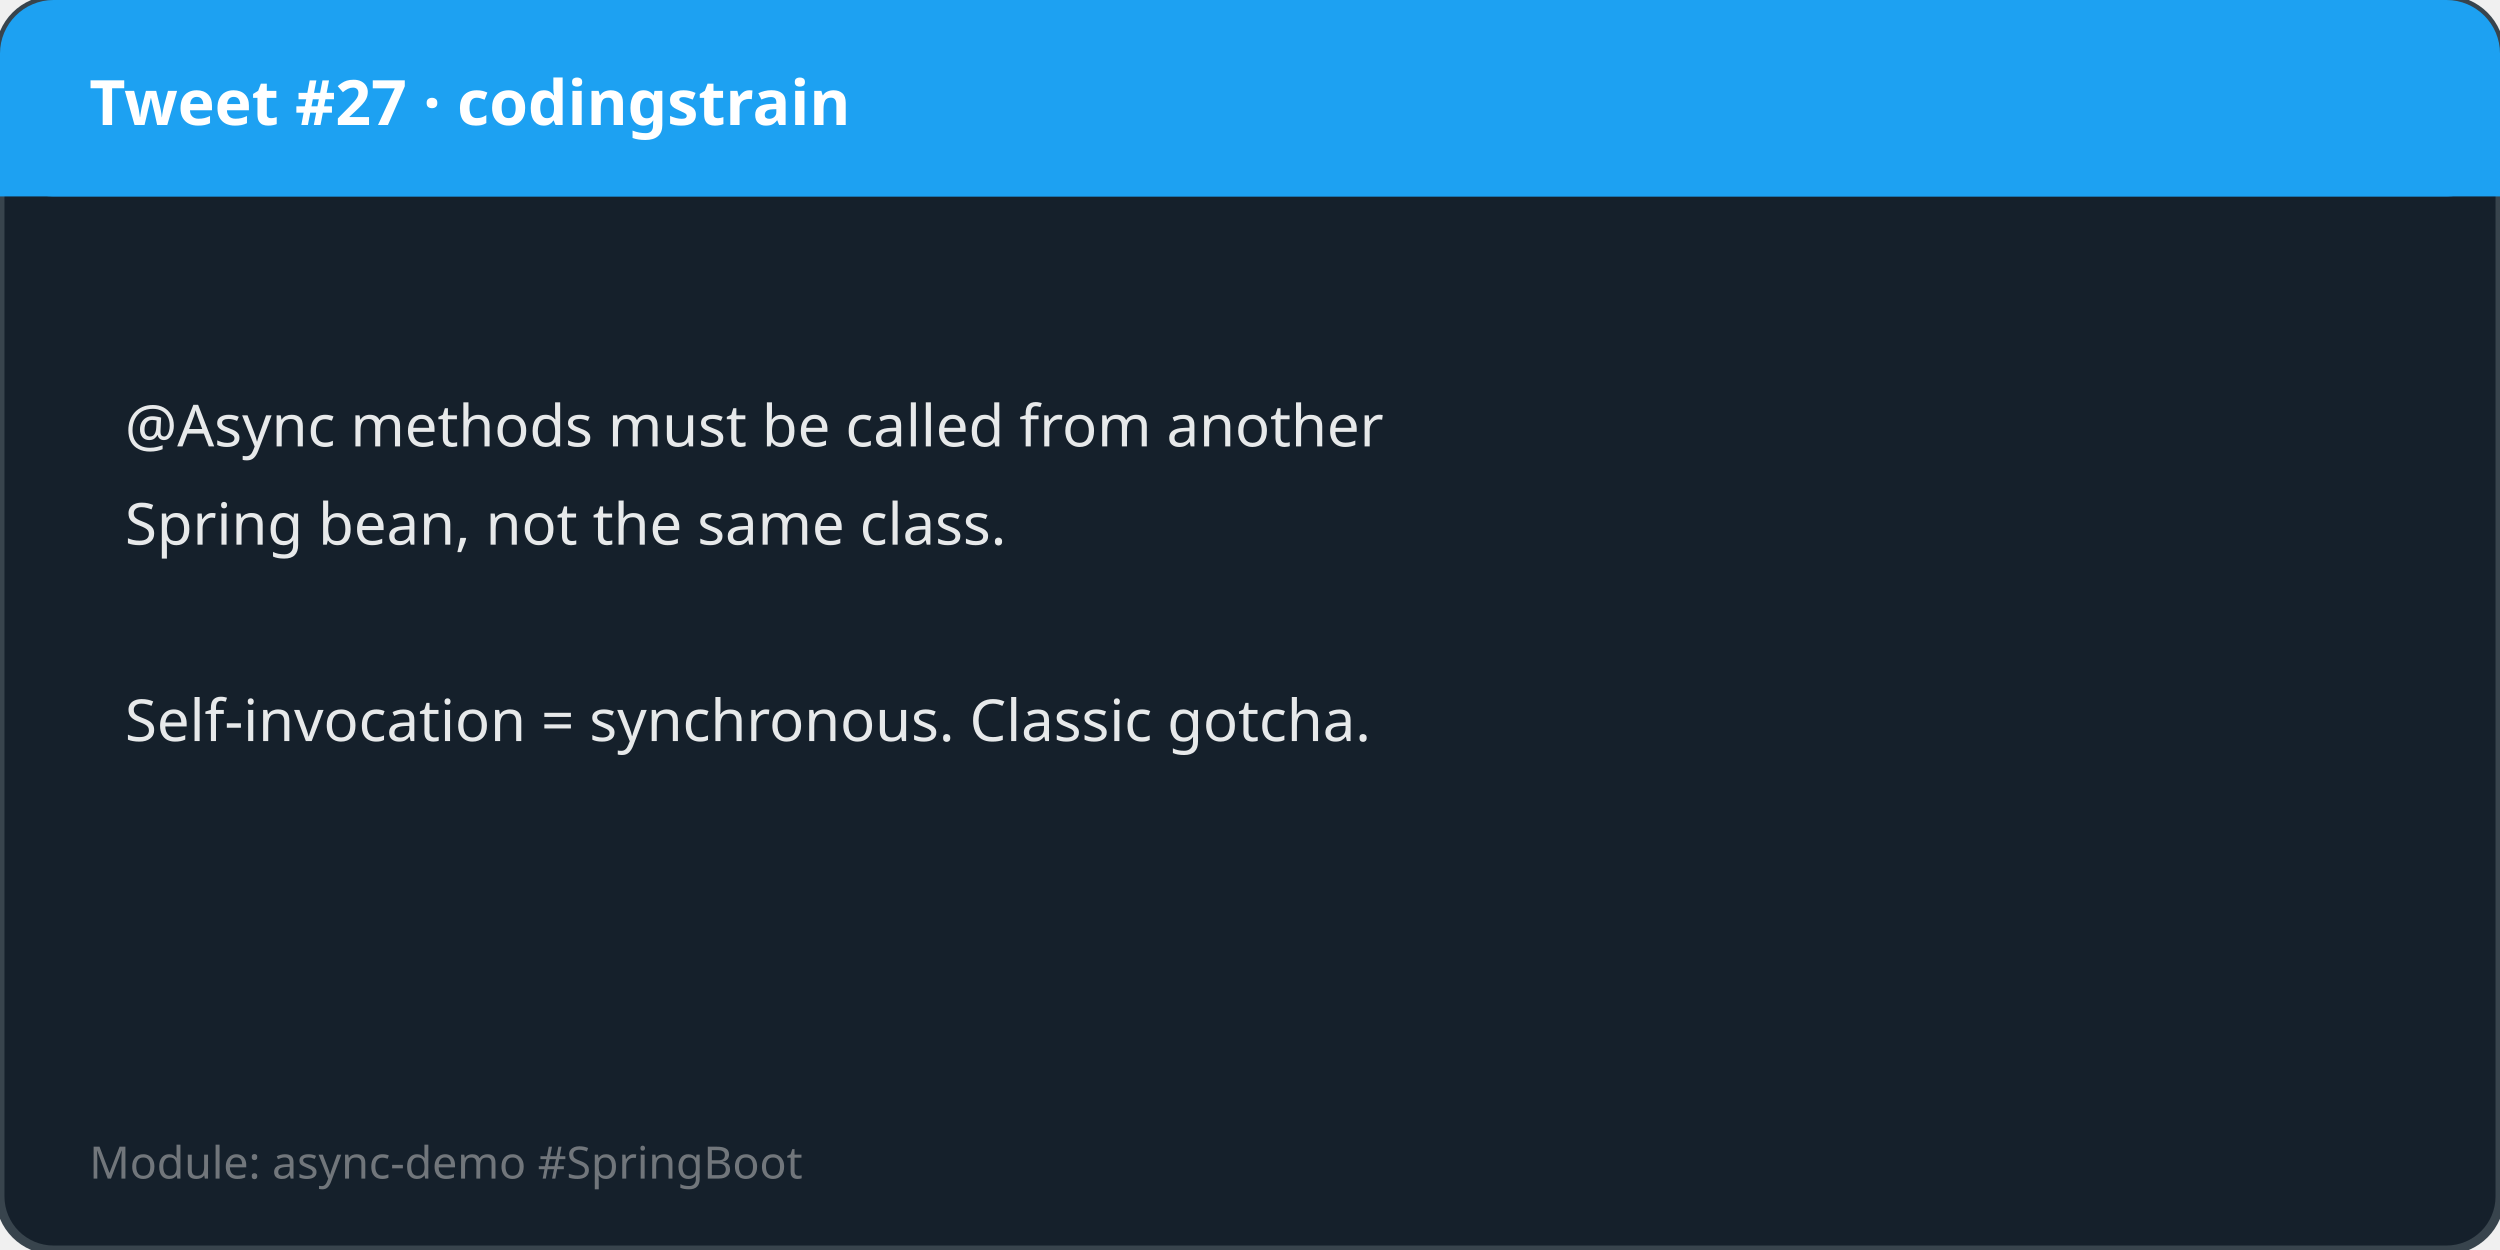
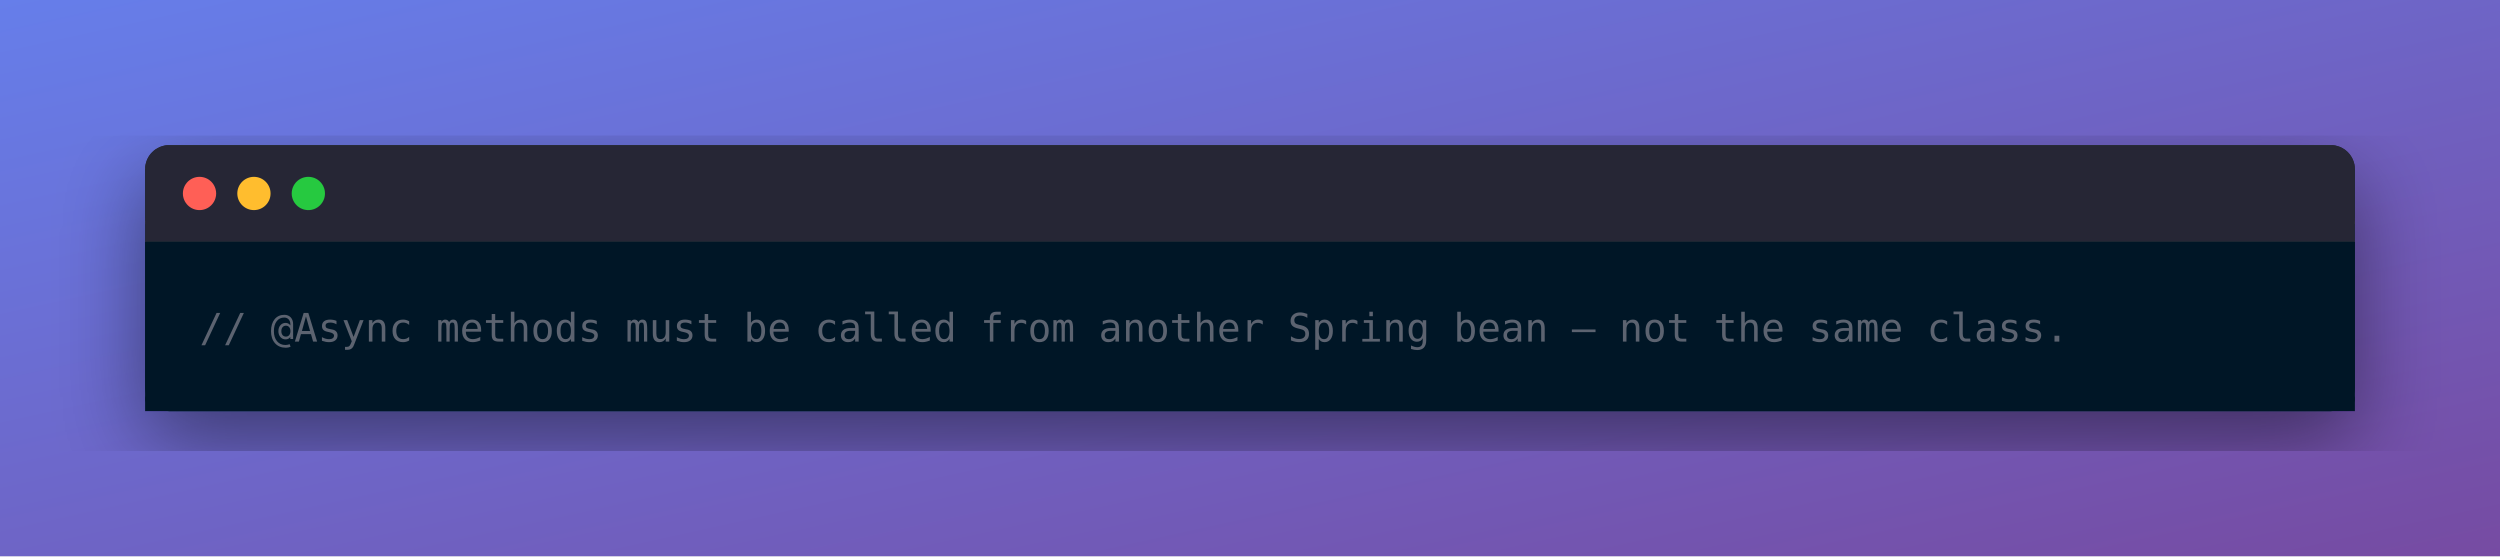
- <svg xmlns="http://www.w3.org/2000/svg" width="560" height="280" viewBox="0 0 560 280">
+ <svg xmlns="http://www.w3.org/2000/svg" width="827" height="184" viewBox="0 0 827 184">
  <defs>
+     <linearGradient id="bg" x1="0%" y1="0%" x2="100%" y2="100%">
+       <stop offset="0%" stop-color="#667eea" />
+       <stop offset="100%" stop-color="#764ba2" />
+     </linearGradient>
+     <filter id="shadow" x="-15%" y="-15%" width="130%" height="130%">
+       <feDropShadow dx="0" dy="10" stdDeviation="14" flood-color="#000" flood-opacity="0.45" />
+     </filter>
    <style>
-       .card { fill: #15202b; stroke: #38444d; stroke-width: 2; }
-       .header { fill: #1DA1F2; }
-       .title { fill: #ffffff; font: bold 14px sans-serif; }
-       .body { fill: #e7e9ea; font: 13px sans-serif; }
-       .code { fill: #89cff0; font: 11px monospace; }
-       .code-bg { fill: #192734; stroke: #38444d; stroke-width: 1; }
-       .footer { fill: #71767b; font: 10px sans-serif; }
+       .kw { fill:#c792ea; font-family:ui-monospace, 'Fira Code', 'JetBrains Mono', Consolas, monospace; font-size:13px; }
+       .ann { fill:#ffb86c; font-family:ui-monospace, 'Fira Code', 'JetBrains Mono', Consolas, monospace; font-size:13px; }
+       .str { fill:#c3e88d; font-family:ui-monospace, 'Fira Code', 'JetBrains Mono', Consolas, monospace; font-size:13px; }
+       .typ { fill:#ffcb6b; font-family:ui-monospace, 'Fira Code', 'JetBrains Mono', Consolas, monospace; font-size:13px; }
+       .met { fill:#82aaff; font-family:ui-monospace, 'Fira Code', 'JetBrains Mono', Consolas, monospace; font-size:13px; }
+       .com { fill:#5c6370; font-family:ui-monospace, 'Fira Code', 'JetBrains Mono', Consolas, monospace; font-size:13px; }
+       .num { fill:#f78c6c; font-family:ui-monospace, 'Fira Code', 'JetBrains Mono', Consolas, monospace; font-size:13px; }
+       .pun { fill:#89ddff; font-family:ui-monospace, 'Fira Code', 'JetBrains Mono', Consolas, monospace; font-size:13px; }
+       .txt { fill:#d6deeb; font-family:ui-monospace, 'Fira Code', 'JetBrains Mono', Consolas, monospace; font-size:13px; }
    </style>
  </defs>
-   <rect x="0" y="0" width="560" height="280" rx="12" class="card" />
-   <rect x="0" y="0" width="560" height="44" rx="12" class="header" />
-   <rect x="0" y="32" width="560" height="12" class="header" />
-   <text x="20" y="28" class="title">Tweet #27 · codingstrain</text>
-   <text x="28" y="100" class="body">@Async methods must be called from another</text>
-   <text x="28" y="122" class="body">Spring bean, not the same class.</text>
-   <text x="28" y="144" class="body" />
-   <text x="28" y="166" class="body">Self-invocation = synchronous. Classic gotcha.</text>
-   <text x="20" y="264" class="footer">Module: async-demo  #SpringBoot</text>
+   <rect width="100%" height="100%" fill="url(#bg)" />
+   <g filter="url(#shadow)">
+     <rect x="48" y="48" width="731" height="88" rx="8" fill="#252836" />
+     <rect x="48" y="48" width="731" height="32" rx="8" fill="#252836" />
+     <rect x="48" y="74" width="731" height="6" fill="#252836" />
+     <circle cx="66" cy="64" r="5.5" fill="#ff5f56" />
+     <circle cx="84" cy="64" r="5.5" fill="#ffbd2e" />
+     <circle cx="102" cy="64" r="5.5" fill="#27c93f" />
+     <rect x="48" y="80" width="731" height="56" fill="#011627" />
+     <rect x="48" y="128" width="731" height="8" rx="8" fill="#011627" />
+   </g>
+   <text x="66.0" y="113" class="com">// @Async methods must be called from another Spring bean — not the same class.</text>
</svg>
